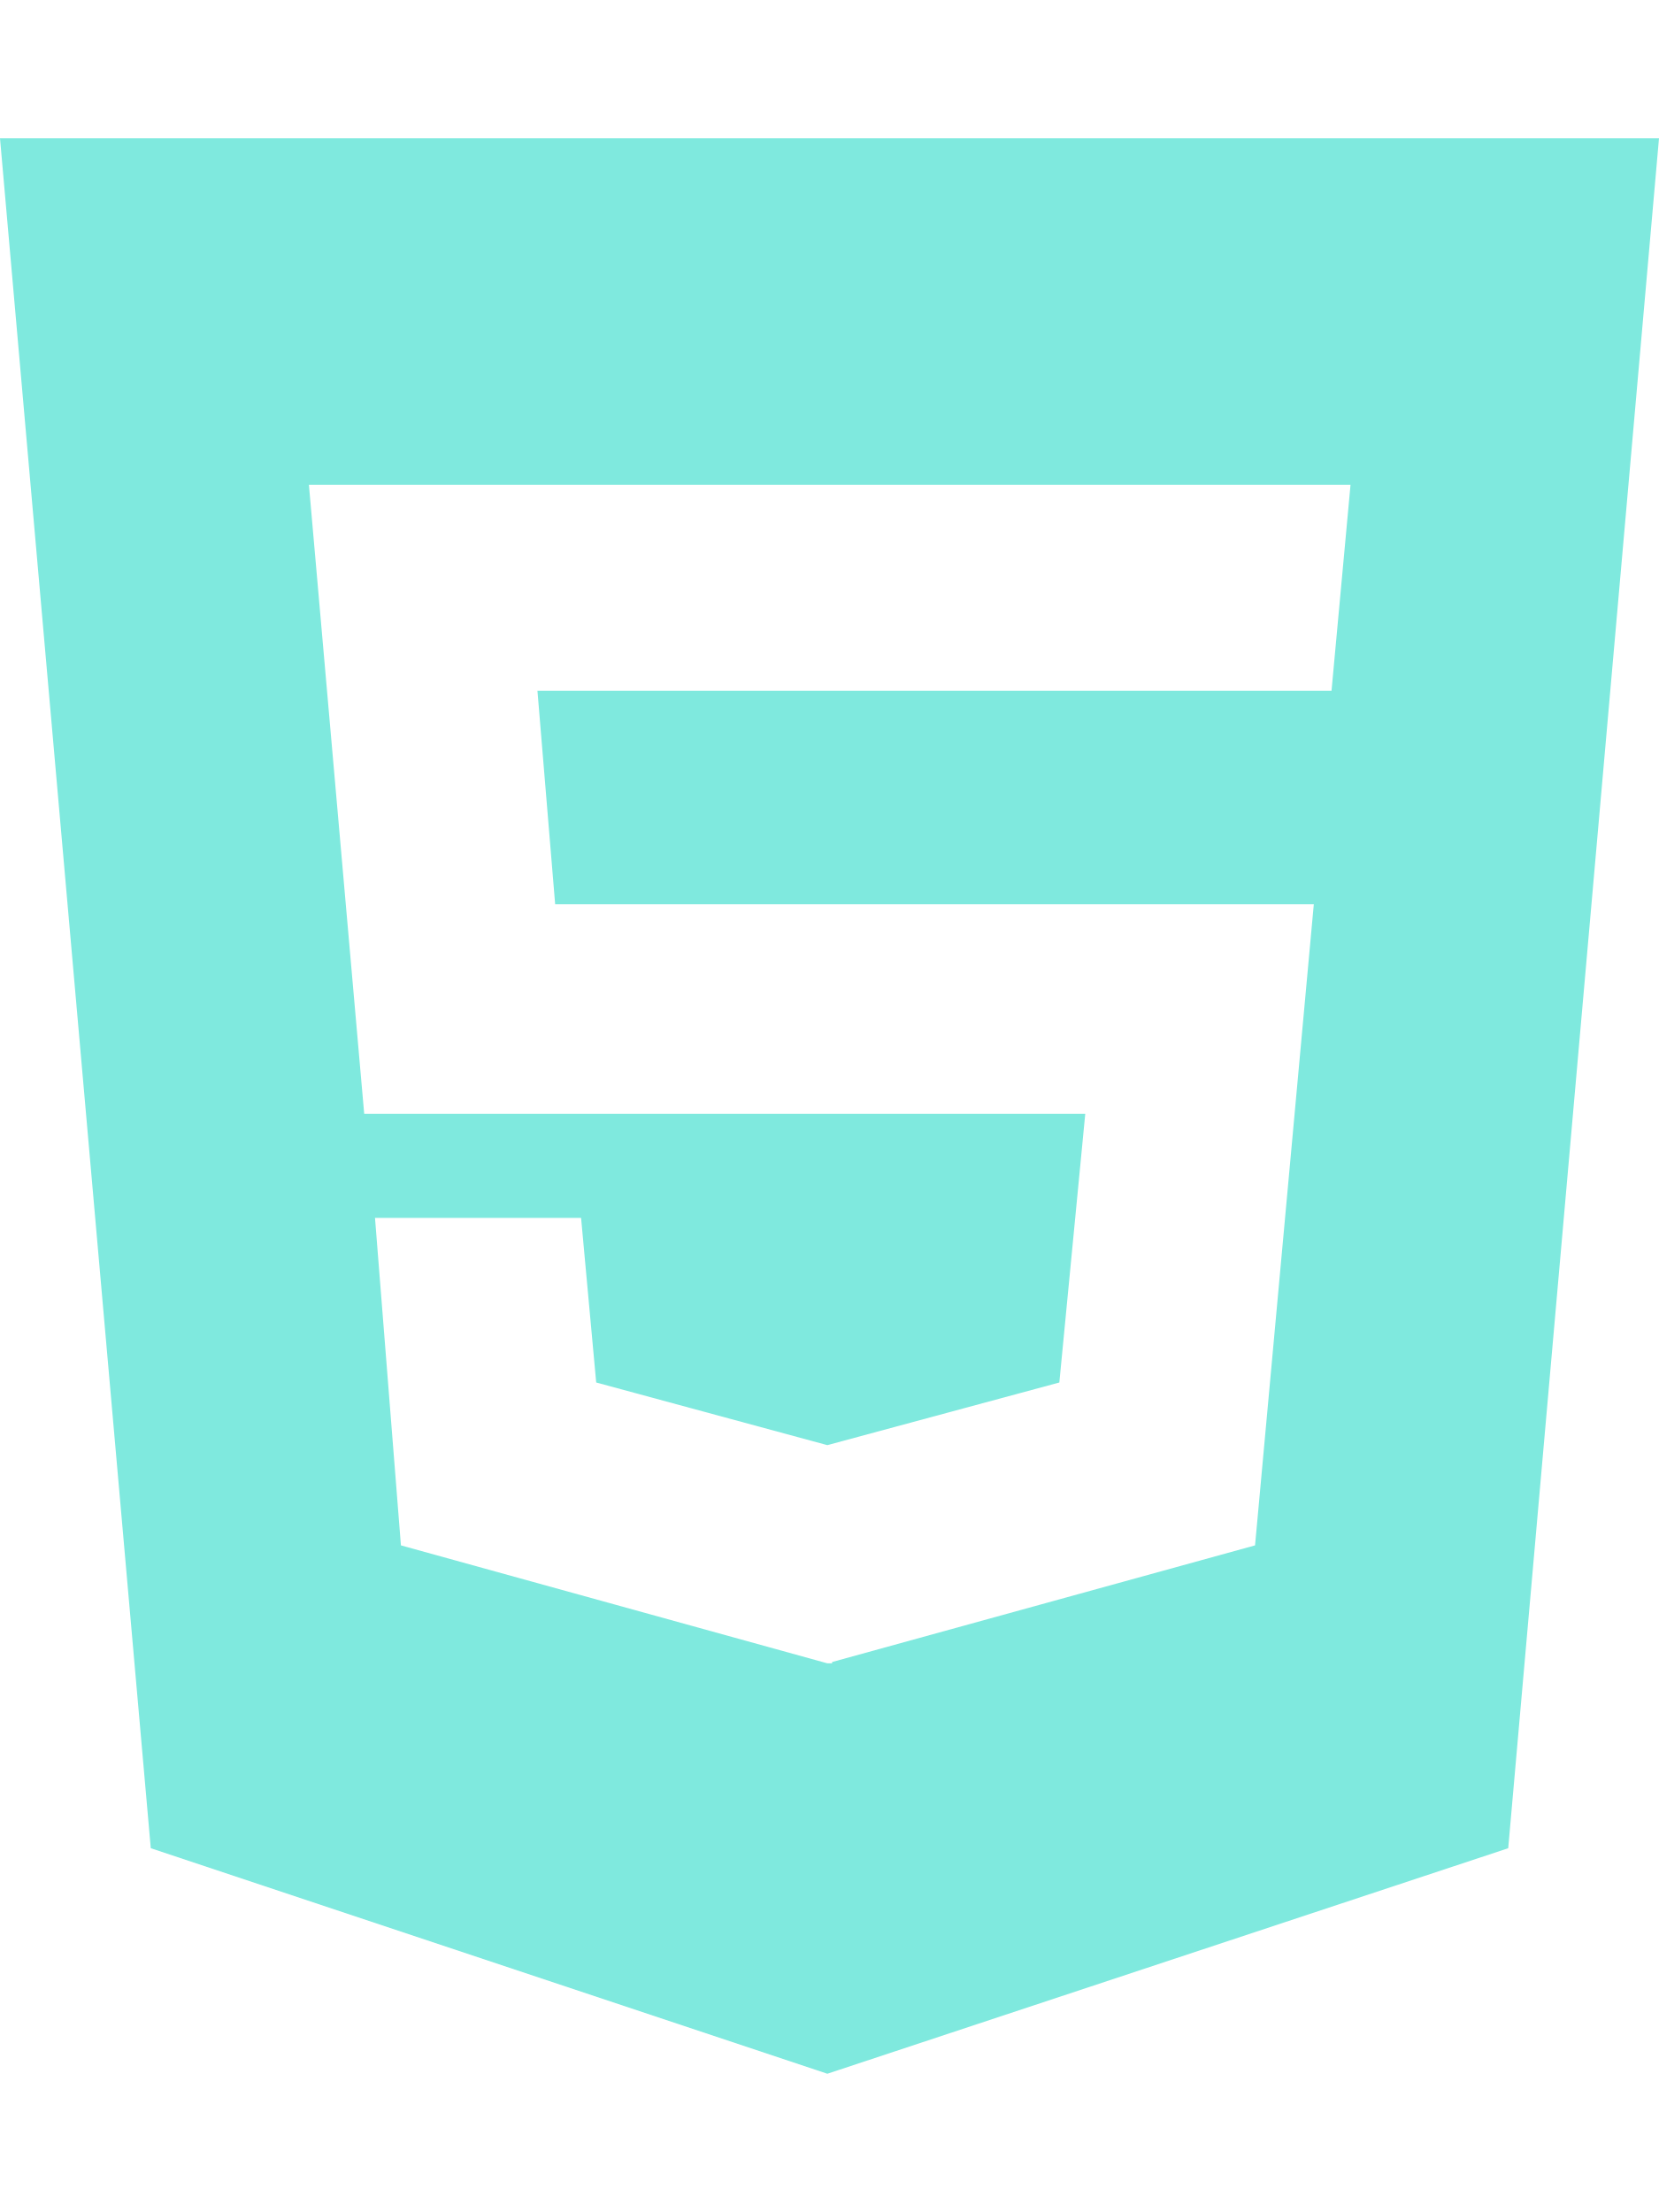
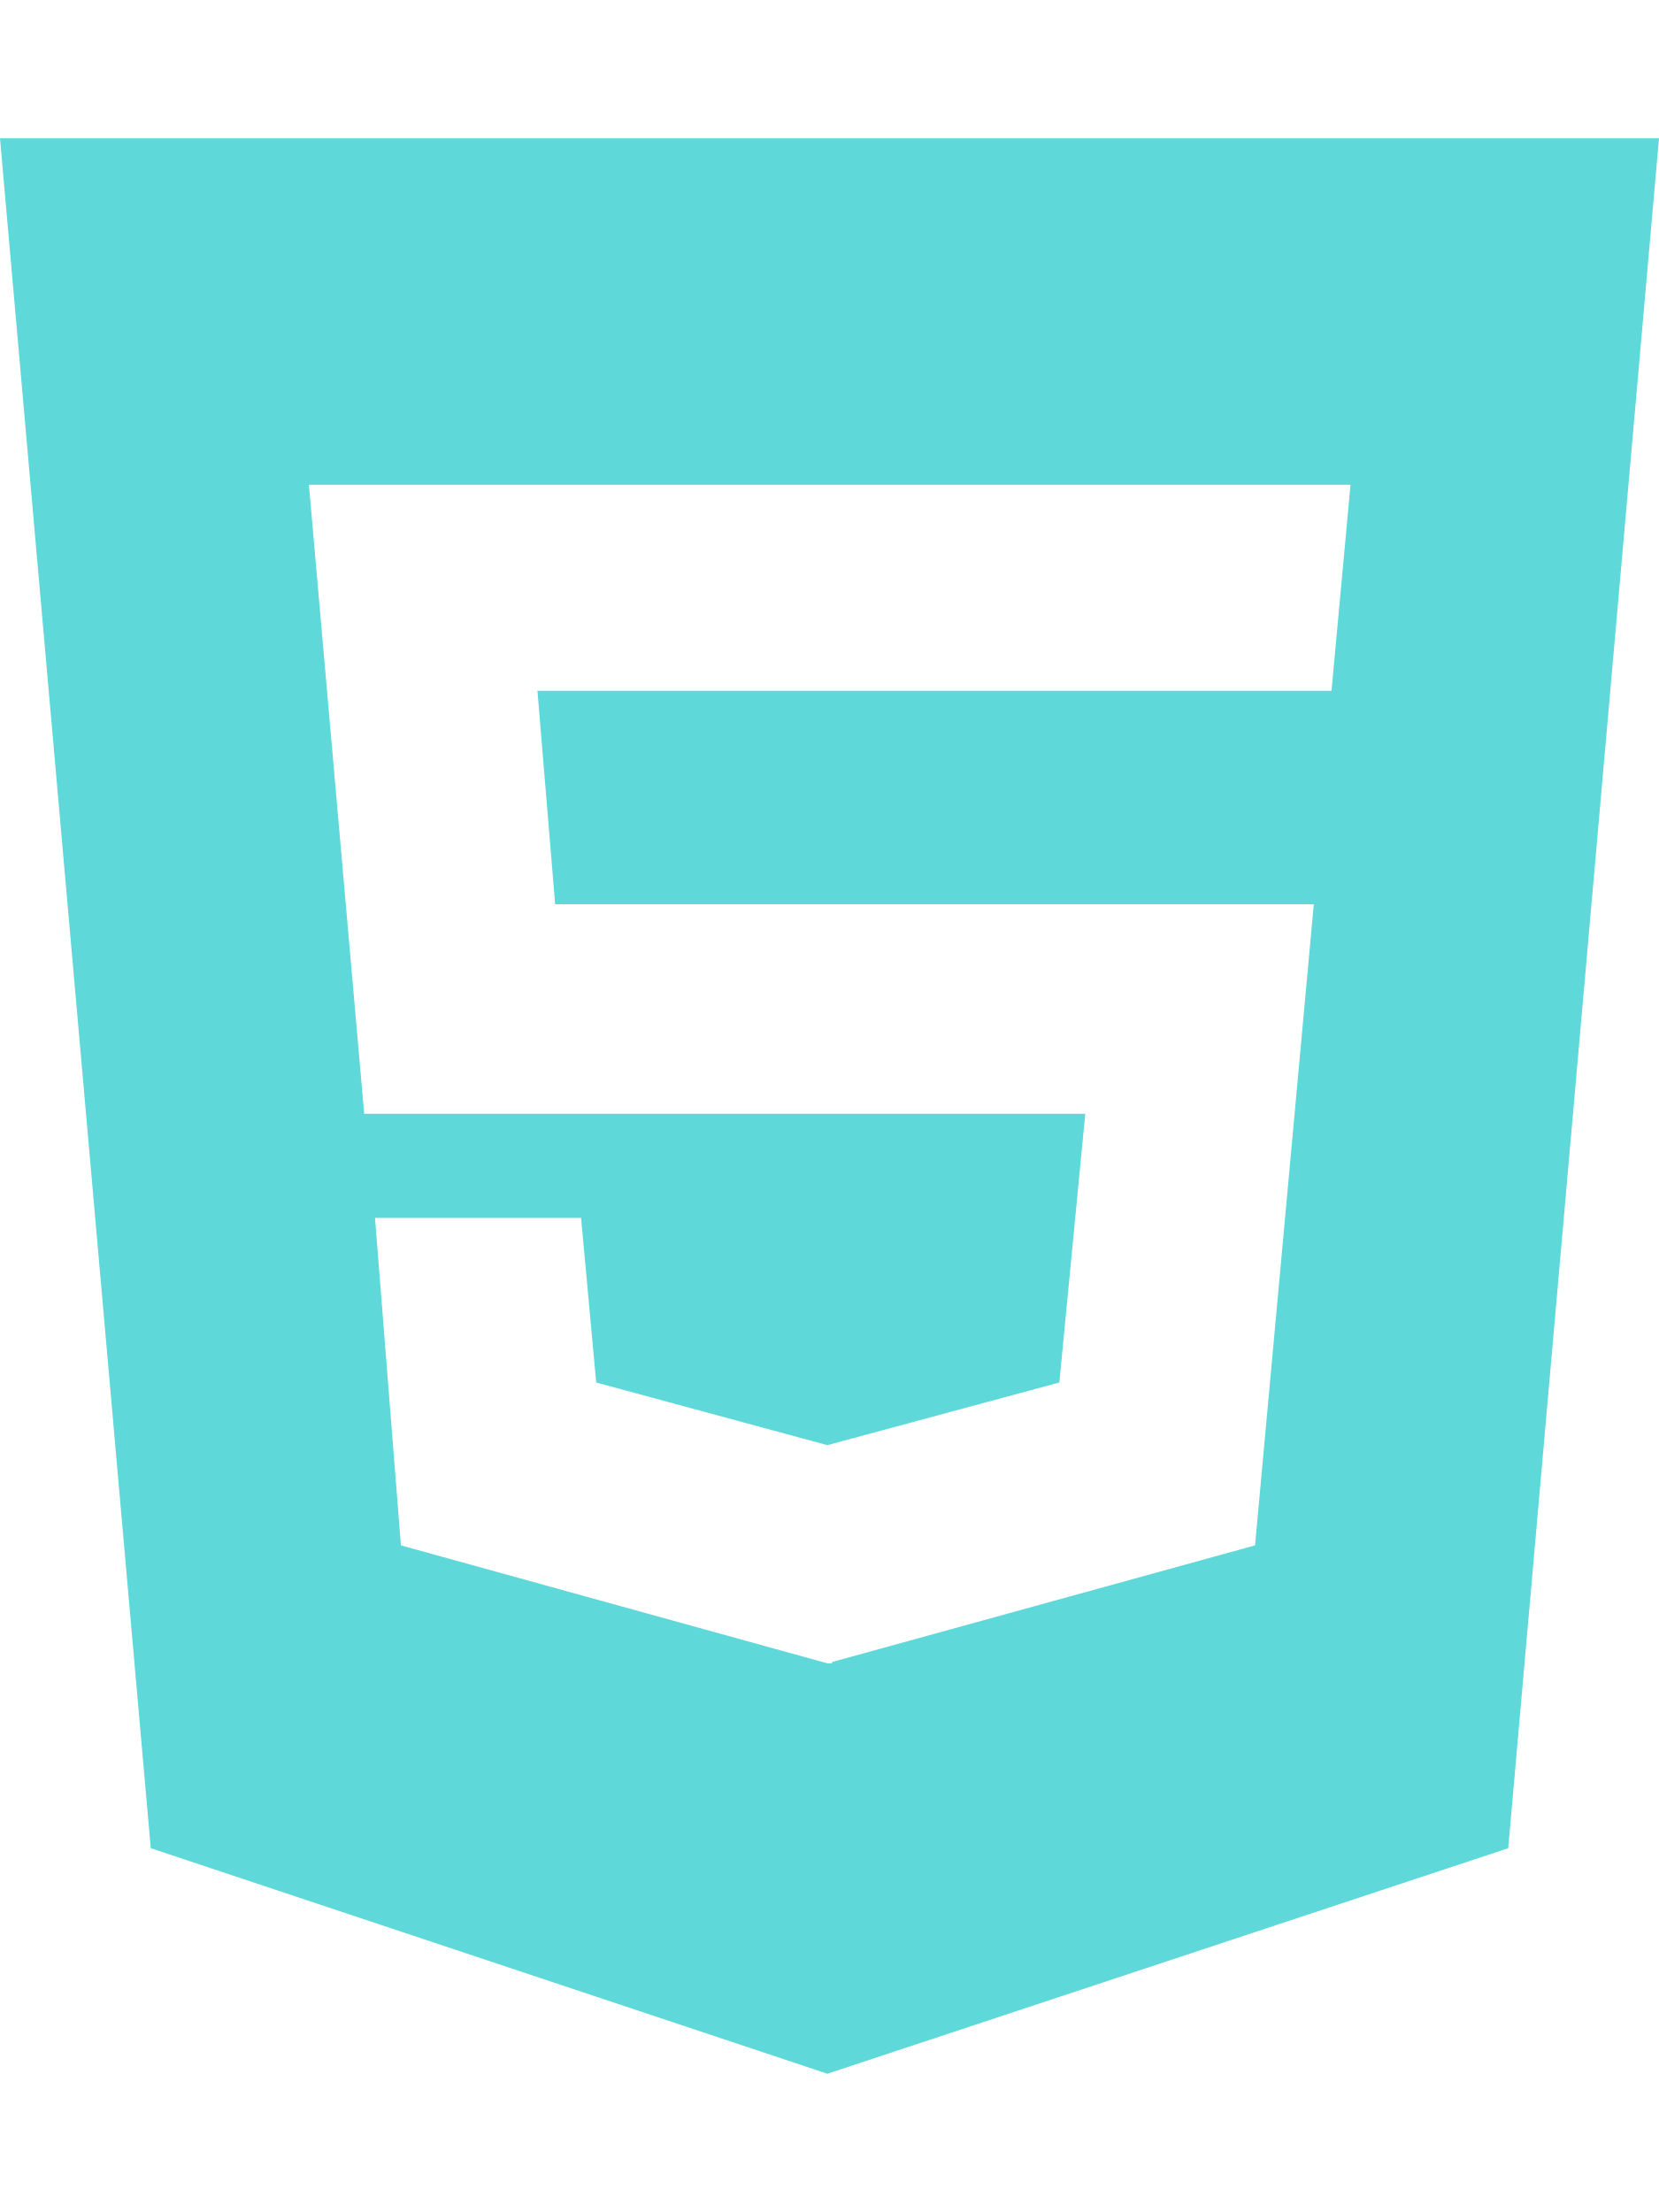
- <svg xmlns="http://www.w3.org/2000/svg" viewBox="0 0 384 512" fill="#7FE9DE">
+ <svg xmlns="http://www.w3.org/2000/svg" viewBox="0 0 384 512" fill="#5ed8d8">
  <path d="M0 32l34.9 395.8L191.5 480l157.6-52.2L384 32H0zm308.2 127.9H124.4l4.1 49.4h175.6l-13.6 148.4-97.9 27v.3h-1.1l-98.7-27.3-6-75.8h47.7L138 320l53.5 14.5 53.7-14.5 6-62.2H84.3L71.5 112.2h241.1l-4.4 47.7z" />
</svg>
